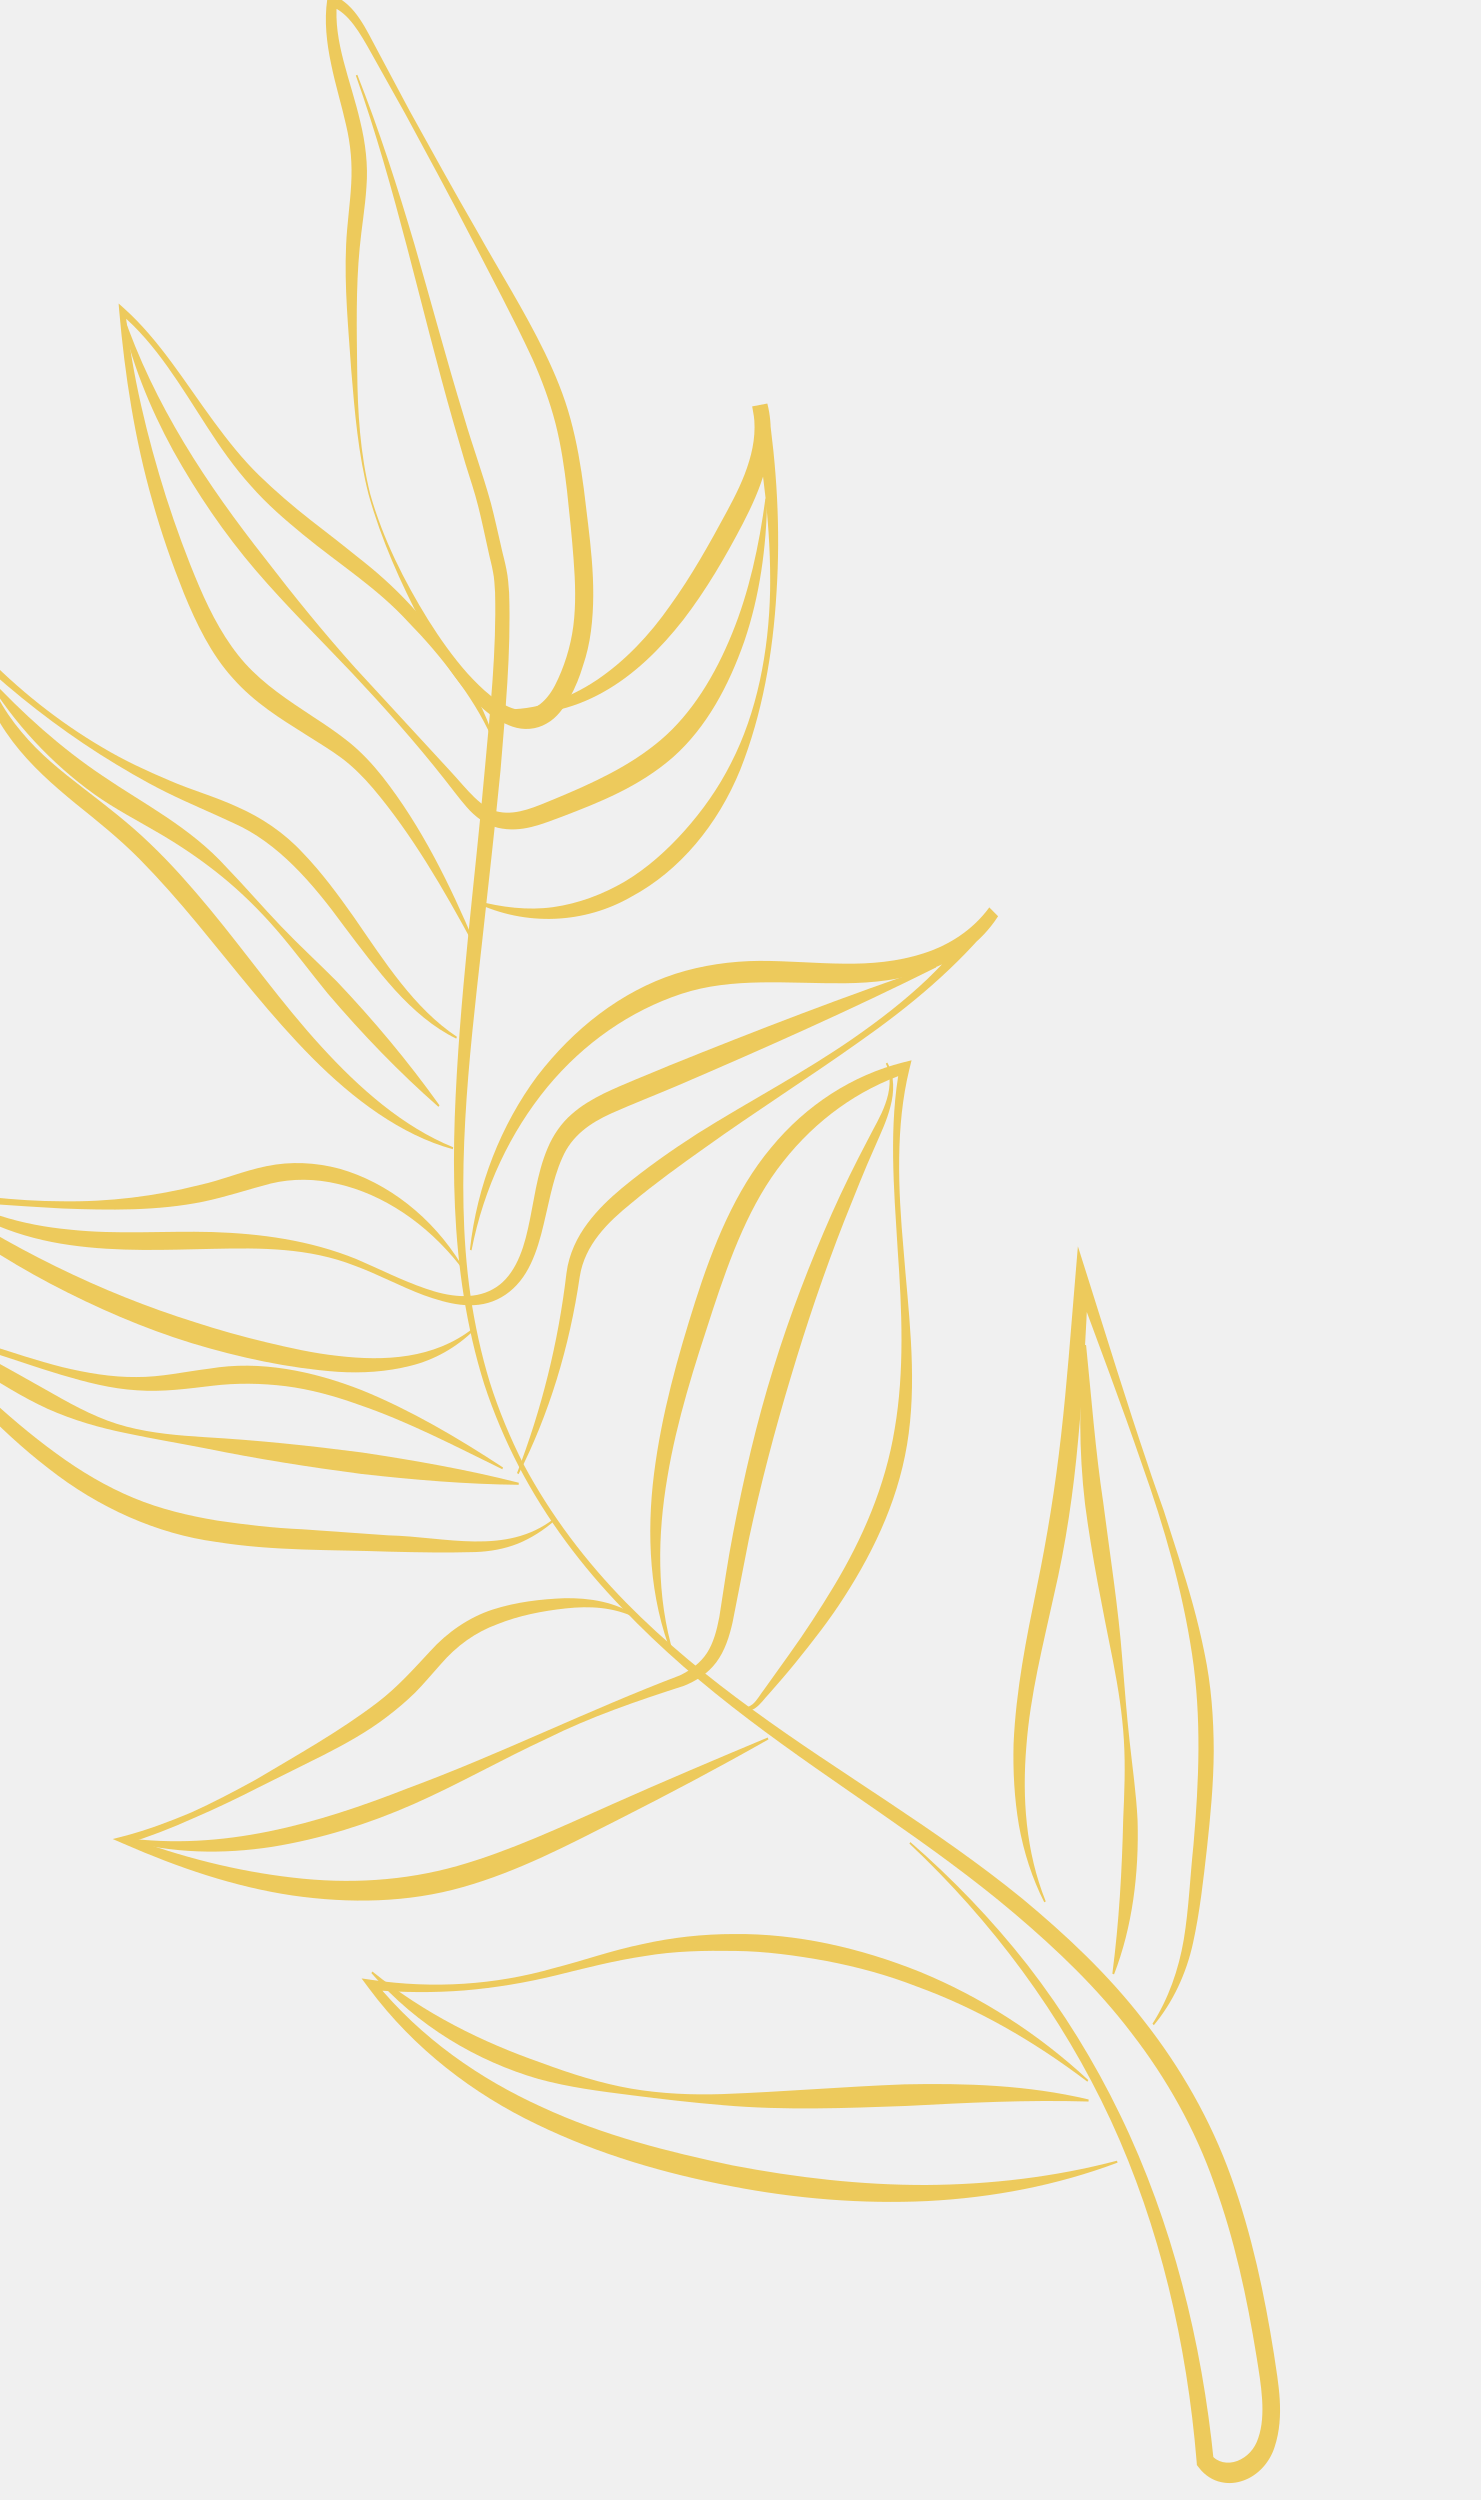
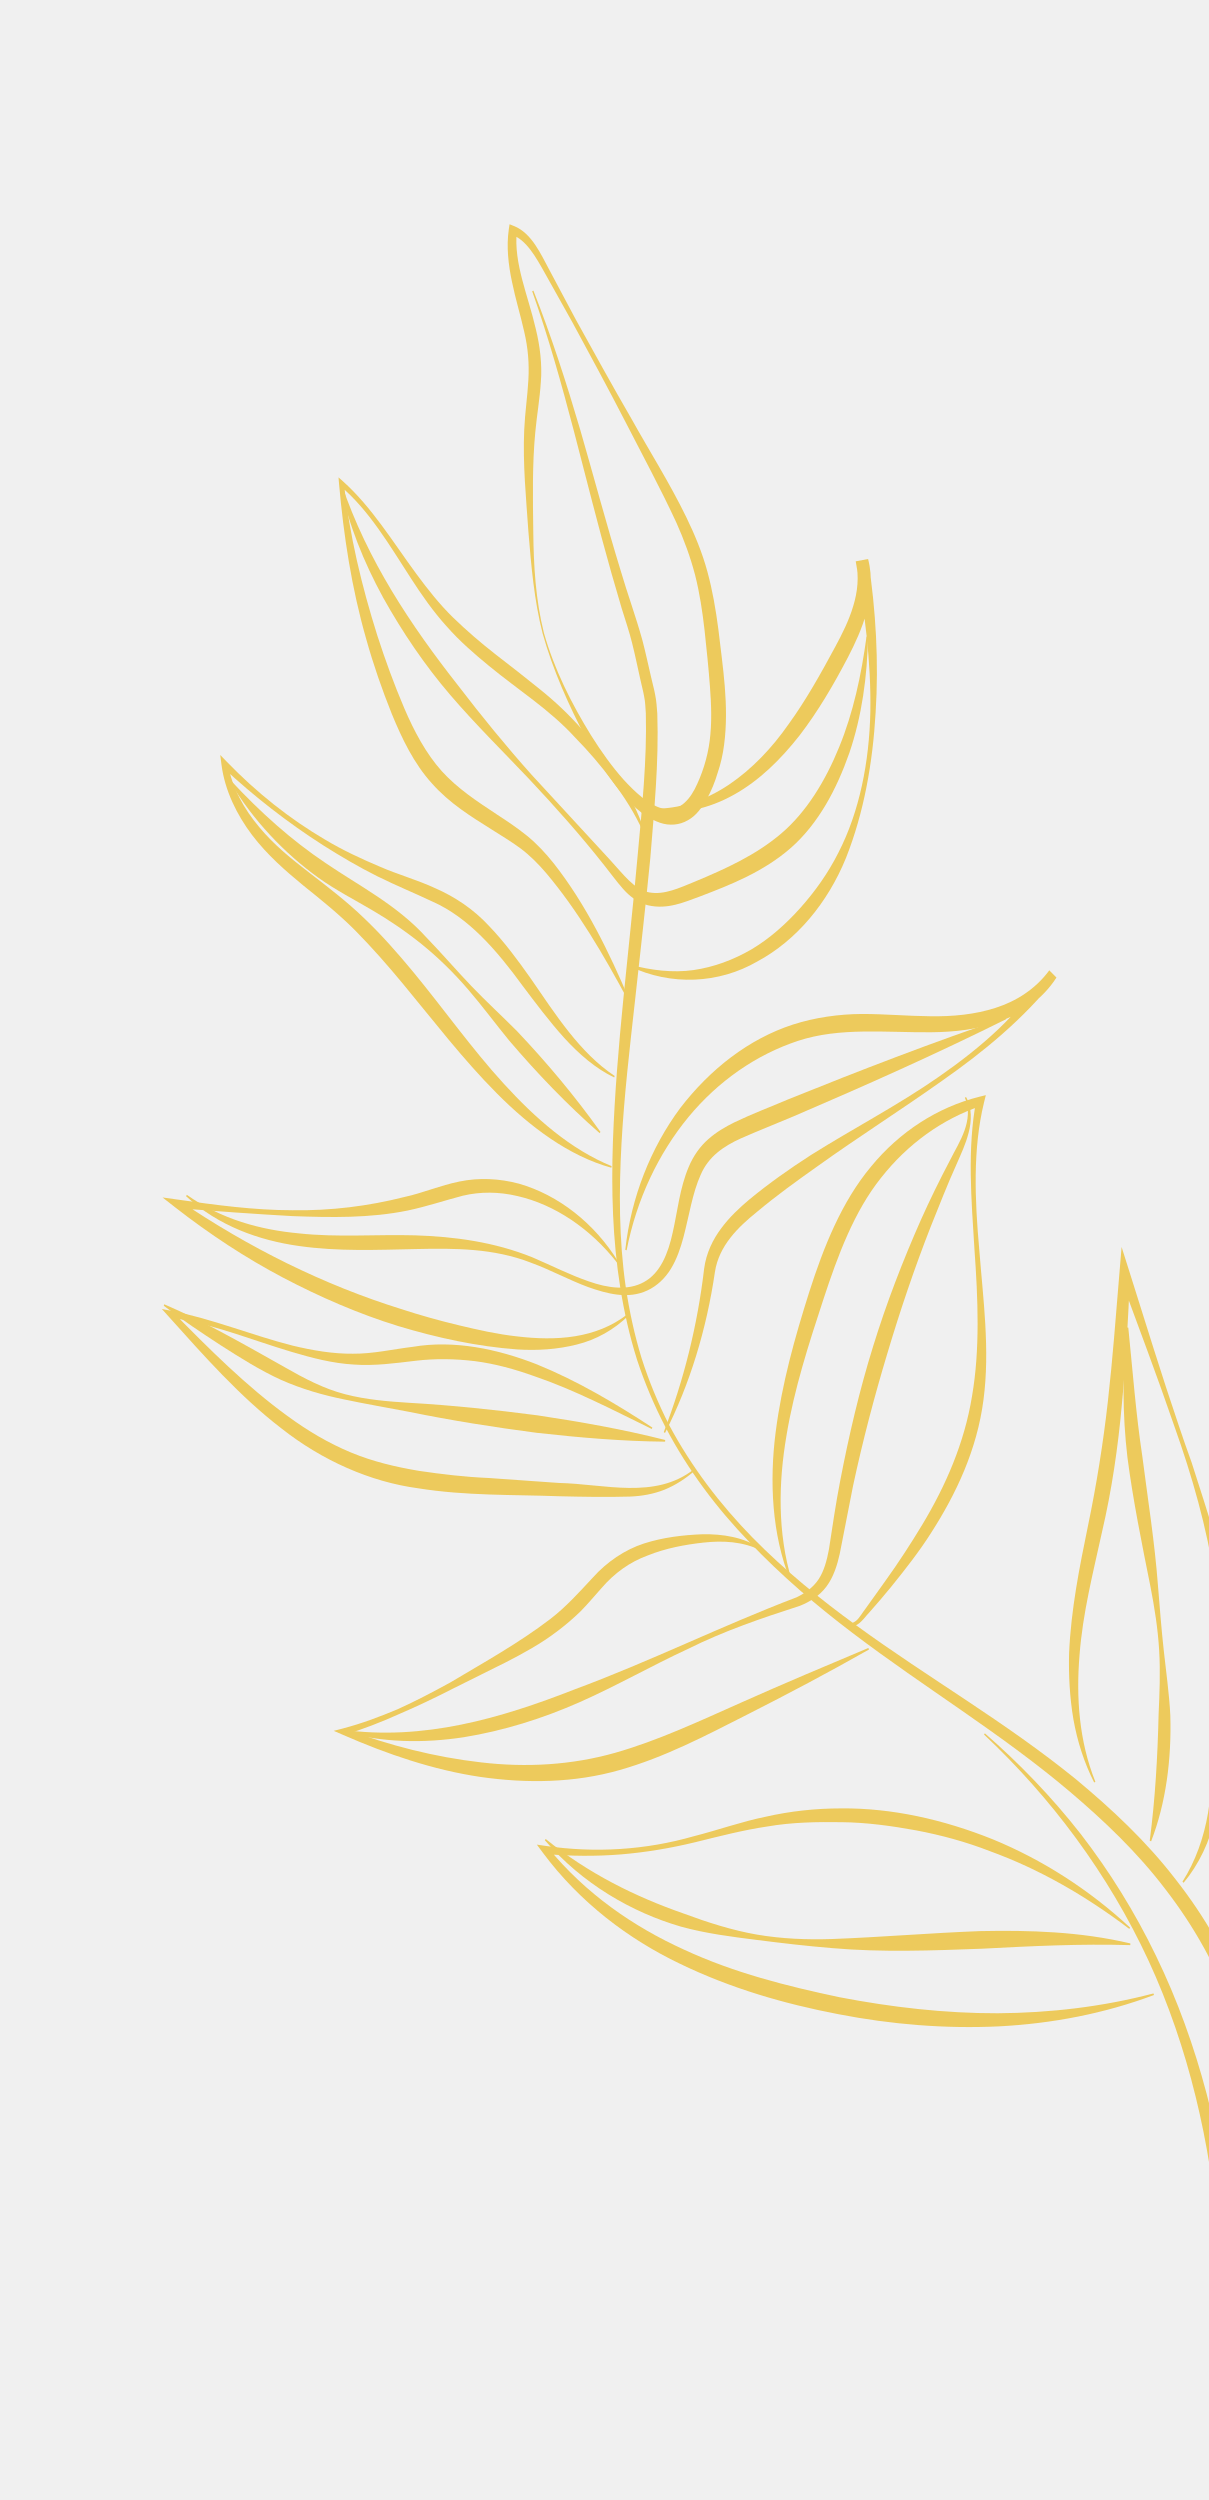
- <svg xmlns="http://www.w3.org/2000/svg" width="196" height="331" viewBox="80 40 150 250" fill="none">
+ <svg xmlns="http://www.w3.org/2000/svg" width="160" height="331" viewBox="50 40 150 250" fill="none">
  <g clip-path="url(#clip0_411_147)">
    <path d="M117.516 88.419C118.807 92.961 120.954 97.215 123.365 101.122C124.586 103.068 125.912 104.938 127.376 106.588C128.842 108.188 130.487 109.727 132.189 110.191C133.893 110.703 135.299 109.564 136.225 107.801C137.132 106.038 137.817 103.918 138.09 101.794C138.371 99.629 138.298 97.357 138.121 95.048C137.952 92.753 137.702 90.382 137.452 88.057C137.187 85.747 136.847 83.45 136.281 81.228C135.707 79.019 134.906 76.846 133.963 74.733C132.024 70.541 129.781 66.396 127.647 62.235C125.499 58.072 123.278 53.965 121.05 49.856L117.631 43.74C116.516 41.752 115.294 39.562 113.544 39.001L114.149 38.573C113.745 42.554 115.545 46.481 116.51 50.694C117.025 52.788 117.311 55.113 117.132 57.263C116.995 59.417 116.631 61.432 116.447 63.449C116.054 67.49 116.142 71.698 116.194 75.895C116.237 80.081 116.485 84.308 117.516 88.419ZM117.352 88.465C116.296 84.335 115.939 80.087 115.592 75.875C115.304 71.674 114.878 67.444 115.069 63.18C115.162 61.045 115.481 58.998 115.586 56.988C115.699 54.98 115.545 53.04 115.067 51.016C114.621 49.003 113.987 46.977 113.555 44.846C113.105 42.734 112.839 40.471 113.156 38.303L113.249 37.681L113.759 37.883C114.882 38.31 115.78 39.258 116.444 40.252C117.126 41.252 117.64 42.334 118.193 43.356L121.492 49.546C123.752 53.632 126.005 57.726 128.339 61.755C130.613 65.839 133.09 69.738 135.186 74.038C136.225 76.181 137.168 78.433 137.806 80.802C138.453 83.166 138.852 85.563 139.165 87.939C139.702 92.622 140.518 97.405 139.879 102.294C139.724 103.489 139.451 104.702 139.07 105.799C138.744 106.913 138.291 108.01 137.732 109.039C137.135 110.04 136.453 111.078 135.385 111.654C134.351 112.273 133.055 112.359 131.933 111.971C129.655 111.187 127.996 109.358 126.555 107.531C125.115 105.662 123.902 103.632 122.773 101.562C120.592 97.38 118.641 93.061 117.352 88.463" fill="#EDCA5C" />
    <path d="M129.839 113.112C128.815 110.834 127.502 108.772 126.05 106.851C124.618 104.903 123.055 103.092 121.41 101.415C118.214 97.907 114.359 95.518 110.698 92.5C108.876 91.001 107.058 89.439 105.431 87.58C103.778 85.757 102.343 83.701 101.003 81.622C98.332 77.496 95.792 73.147 92.218 70.149L92.694 69.85C93.37 76.272 94.903 82.603 96.834 88.724C97.822 91.781 98.921 94.798 100.171 97.729C101.416 100.643 102.894 103.396 104.834 105.56C106.783 107.72 109.221 109.314 111.684 110.943C112.932 111.754 114.17 112.579 115.406 113.575C116.653 114.59 117.751 115.776 118.752 117.034C122.724 122.104 125.588 127.986 128.114 133.936L127.965 134.024C124.937 128.399 121.694 122.82 117.755 118.172C116.772 117.023 115.714 115.974 114.591 115.138C113.449 114.288 112.178 113.542 110.941 112.749C108.458 111.181 105.819 109.577 103.616 107.089C101.373 104.621 99.892 101.516 98.645 98.489C97.422 95.436 96.343 92.344 95.46 89.176C93.643 82.847 92.65 76.337 92.082 69.867L92.018 69.096L92.557 69.575C96.156 72.793 98.771 77.128 101.648 81.035C103.088 82.994 104.575 84.871 106.241 86.497C107.908 88.114 109.666 89.625 111.485 91.047C113.318 92.452 115.149 93.896 116.983 95.373C118.824 96.844 120.613 98.528 122.224 100.356C125.385 104.049 128.406 108.167 130 113.044L129.839 113.112Z" fill="#EDCA5C" />
    <path d="M128.186 129.584C130.824 130.285 133.499 130.616 136.061 130.257C138.614 129.893 141.059 128.974 143.3 127.671C145.541 126.334 147.549 124.544 149.355 122.526C151.154 120.505 152.785 118.233 154.071 115.669C156.7 110.558 157.898 104.394 158.032 98.199C158.137 91.968 157.315 85.7 156.216 79.52L157.751 79.229C158.337 81.499 158.111 83.838 157.552 85.851C156.996 87.885 156.146 89.69 155.262 91.41C153.485 94.814 151.546 98.133 149.246 101.129C146.933 104.08 144.251 106.737 141.096 108.489C137.964 110.241 134.36 111.102 130.806 110.418L130.812 110.216C134.31 110.337 137.62 109.157 140.477 107.242C143.338 105.31 145.81 102.707 147.898 99.713C150.037 96.755 151.868 93.482 153.66 90.154C154.546 88.509 155.383 86.847 155.91 85.065C156.449 83.296 156.654 81.409 156.231 79.598L157.766 79.316C158.722 85.627 159.088 92.038 158.686 98.3C158.324 104.552 157.24 110.703 155.01 116.329C152.736 121.916 148.861 126.575 144.009 129.183C139.236 131.949 133.289 132.24 128.132 129.771L128.186 129.584Z" fill="#EDCA5C" />
    <path d="M126.231 143.58C123.93 142.478 121.851 140.667 120.012 138.649C118.177 136.608 116.515 134.391 114.873 132.208C111.652 127.787 108.155 123.725 103.657 121.742C101.433 120.689 99.098 119.738 96.811 118.599C94.523 117.462 92.3 116.142 90.111 114.765C85.745 111.972 81.582 108.738 77.648 105.083L78.29 104.684C78.798 107.647 80.327 110.311 82.171 112.5C84.01 114.728 86.217 116.492 88.478 118.234C90.727 119.971 93.066 121.754 95.214 123.832C97.372 125.891 99.364 128.16 101.279 130.473C105.101 135.108 108.57 140.027 112.518 144.344C116.439 148.646 120.832 152.516 125.918 154.589L125.883 154.789C120.633 153.347 115.8 149.721 111.642 145.53C107.437 141.298 103.767 136.484 99.988 131.927C98.102 129.65 96.168 127.447 94.144 125.393C92.119 123.348 89.919 121.578 87.656 119.763C85.425 117.926 83.153 115.953 81.269 113.464C79.415 111.003 77.915 108.005 77.494 104.78L77.338 103.556L78.137 104.381C81.848 108.223 85.988 111.505 90.378 114.079C92.565 115.388 94.847 116.444 97.129 117.409C99.399 118.405 101.766 119.039 104.105 120.13C106.446 121.157 108.786 122.704 110.675 124.752C112.602 126.751 114.258 129.007 115.852 131.262C118.976 135.789 121.961 140.514 126.298 143.398L126.231 143.58Z" fill="#EDCA5C" />
    <path d="M132.387 187.603C134.867 181.187 136.573 174.379 137.4 167.327C137.655 165.359 138.506 163.659 139.536 162.29C140.567 160.903 141.775 159.771 143 158.741C145.468 156.705 148.045 154.893 150.681 153.197C155.974 149.871 161.477 147.028 166.601 143.451C169.162 141.665 171.652 139.743 173.952 137.562C176.237 135.351 178.367 132.941 180.24 130.285L181.133 131.183C179.403 133.871 176.826 135.636 174.11 136.611C171.382 137.65 168.466 137.939 165.607 137.973C159.888 138.023 154.246 137.331 149.046 139.043C143.875 140.756 139.158 144.013 135.446 148.506C131.753 153.003 129.018 158.676 127.779 165.038L127.613 164.982C128.333 158.425 130.793 152.297 134.429 147.387C138.134 142.568 142.931 138.799 148.442 137.011C151.19 136.134 154.093 135.725 156.962 135.703C159.836 135.699 162.679 135.963 165.463 135.986C168.257 136.03 170.991 135.777 173.576 134.943C176.153 134.118 178.529 132.612 180.229 130.306L181.121 131.205C177.002 136.378 172.042 140.424 166.915 144.011C161.794 147.646 156.518 150.987 151.439 154.629C148.899 156.429 146.369 158.25 143.97 160.259C141.594 162.179 139.245 164.467 138.742 167.715C137.701 174.841 135.623 181.681 132.544 187.711L132.387 187.603Z" fill="#EDCA5C" />
    <path d="M126.601 166.579C123.248 162.309 118.824 159.357 114.242 158.308C111.951 157.761 109.633 157.738 107.433 158.265C105.24 158.836 102.957 159.605 100.606 160.1C95.911 161.058 91.085 160.97 86.308 160.794C81.528 160.534 76.749 160.169 71.978 159.806L72.198 158.82C80.934 164.753 90.213 169.336 99.757 172.318C102.141 173.097 104.538 173.766 106.945 174.342C109.359 174.919 111.775 175.465 114.188 175.724C118.959 176.291 123.971 176.041 127.922 172.945L128.041 173.116C126.227 174.894 123.987 176.152 121.586 176.736C119.188 177.344 116.683 177.501 114.198 177.342C109.216 176.974 104.297 175.909 99.42 174.439C94.547 172.934 89.772 170.867 85.132 168.43C80.488 165.982 76.02 163.04 71.759 159.719L70.175 158.478L71.986 158.733C76.752 159.413 81.524 160.06 86.271 160.064C91.021 160.142 95.716 159.56 100.217 158.415C102.488 157.926 104.632 156.981 107.038 156.498C109.437 156.003 111.972 156.114 114.414 156.768C119.291 158.159 123.816 161.681 126.735 166.459L126.601 166.579Z" fill="#EDCA5C" />
    <path d="M154.825 210.928C154.853 211.301 155.134 211.437 155.424 211.393C155.712 211.359 156 211.217 156.243 211.038C156.686 210.686 157.064 209.98 157.477 209.457L159.913 206.049C161.534 203.799 163.059 201.443 164.503 199.053C167.375 194.266 169.703 188.975 170.653 183.144C171.655 177.333 171.396 171.089 170.954 164.913C170.575 158.743 170.034 152.431 171.189 146.36L171.811 147.104C166.988 148.719 162.672 151.83 159.365 156.034C156.022 160.218 154.006 165.638 152.199 171.141C150.387 176.678 148.583 182.216 147.618 188.055C146.633 193.848 146.482 200.055 148.271 206.008L148.11 206.077C145.786 200.267 145.504 193.703 146.271 187.661C147.043 181.577 148.676 175.81 150.448 170.212C152.233 164.627 154.479 158.99 158.125 154.638C161.701 150.28 166.408 147.28 171.508 145.991L172.366 145.779L172.132 146.728C170.738 152.46 170.996 158.76 171.548 164.914C172.026 171.078 172.897 177.362 172.077 183.583C171.273 189.81 168.667 195.279 165.613 200.047C164.086 202.458 162.357 204.648 160.618 206.804C159.745 207.884 158.839 208.921 157.93 209.957C157.442 210.448 157.108 211.029 156.467 211.461C156.161 211.636 155.822 211.754 155.455 211.748C155.273 211.735 155.074 211.703 154.903 211.547C154.723 211.399 154.649 211.13 154.65 210.926L154.825 210.928Z" fill="#EDCA5C" />
    <path d="M130.904 187.218C126.075 184.857 121.29 182.356 116.362 180.678C113.91 179.795 111.424 179.113 108.936 178.795C106.448 178.496 103.992 178.458 101.52 178.757C99.049 179.047 96.495 179.41 93.882 179.216C91.275 179.064 88.715 178.396 86.197 177.646C81.162 176.145 76.221 174.104 71.163 173.394L71.417 172.657C75.986 177.311 80.617 181.929 85.668 185.593C88.181 187.441 90.821 189 93.555 190.13C96.289 191.269 99.126 191.929 101.987 192.412C104.846 192.834 107.736 193.178 110.647 193.299L119.358 193.914C125.098 194.043 131.286 195.997 136.126 192.228L136.23 192.399C135.1 193.38 133.846 194.194 132.476 194.753C131.101 195.299 129.628 195.555 128.16 195.607C125.215 195.693 122.352 195.635 119.427 195.566C113.589 195.355 107.806 195.522 101.883 194.575C95.97 193.778 89.996 191.146 84.908 187.127C79.752 183.168 75.343 178.165 70.948 173.275L70.094 172.326L71.204 172.537C76.334 173.53 81.28 175.589 86.297 176.863C88.805 177.465 91.334 177.901 93.816 177.873C96.296 177.894 98.716 177.325 101.24 177.018C106.328 176.157 111.693 177.254 116.659 179.204C121.651 181.236 126.374 184.027 130.97 187.037L130.904 187.218Z" fill="#EDCA5C" />
    <path d="M144.493 202.306C142.171 201.158 139.711 201.062 137.346 201.315C134.974 201.574 132.593 202.033 130.411 202.91C128.184 203.722 126.277 205.087 124.64 206.991C123.8 207.918 122.983 208.922 122.067 209.846C121.138 210.754 120.16 211.58 119.144 212.345C117.131 213.878 114.952 215.064 112.769 216.185L106.205 219.452C104.03 220.567 101.824 221.621 99.584 222.582C97.364 223.592 95.085 224.462 92.758 225.19L92.739 224.402C98.298 226.507 103.996 227.944 109.659 228.593C115.331 229.267 120.988 228.93 126.339 227.415C131.697 225.892 136.866 223.453 142.072 221.142C147.277 218.82 152.53 216.603 157.787 214.398L157.867 214.588C152.869 217.424 147.798 220.108 142.688 222.698C137.592 225.284 132.491 227.973 126.911 229.551C121.335 231.148 115.417 231.236 109.617 230.403C103.799 229.539 98.09 227.597 92.555 225.174L91.423 224.685L92.541 224.395C94.868 223.788 97.131 222.938 99.367 221.998C101.576 221 103.734 219.864 105.876 218.69C110.08 216.185 114.392 213.79 118.258 210.839C120.204 209.354 121.824 207.559 123.588 205.656C125.323 203.72 127.561 202.195 129.931 201.43C132.32 200.664 134.761 200.38 137.228 200.281C139.689 200.248 142.314 200.619 144.559 202.125L144.493 202.306Z" fill="#EDCA5C" />
    <path d="M196.775 243.402C198.385 240.886 199.422 237.955 199.949 234.862C200.461 231.764 200.589 228.483 200.93 225.28C201.487 218.849 201.763 212.405 200.787 205.965C199.812 199.508 197.982 193.087 195.766 186.871C193.623 180.624 191.284 174.449 189.004 168.26L190.264 168.133C190.034 173.482 189.762 178.843 189.251 184.172C188.774 189.498 187.995 194.823 186.803 199.928C185.687 205.042 184.392 210.048 183.997 215.286C183.563 220.47 183.929 225.968 185.963 231.007L185.813 231.096C184.588 228.678 183.726 226.007 183.241 223.28C182.777 220.553 182.632 217.783 182.701 215.052C182.94 209.601 183.993 204.36 185.044 199.248C186.102 194.14 186.93 189.012 187.519 183.757C188.112 178.51 188.505 173.198 188.947 167.894L189.219 164.626L190.209 167.756C192.209 174.088 194.153 180.424 196.278 186.682C196.791 188.262 197.359 189.816 197.91 191.376L199.428 196.115C200.447 199.27 201.372 202.484 202.036 205.783C202.734 209.077 202.977 212.472 202.984 215.792C202.964 219.108 202.648 222.378 202.298 225.593C201.933 228.813 201.584 232.031 200.888 235.204C200.195 238.39 198.796 241.291 196.914 243.545L196.775 243.402Z" fill="#EDCA5C" />
    <path d="M190.179 249.273C184.735 245.136 178.93 241.817 172.889 239.625C169.893 238.456 166.821 237.629 163.745 237.043C160.664 236.482 157.573 236.056 154.493 236.023C151.416 235.976 148.321 236.029 145.303 236.548C142.267 236.995 139.273 237.773 136.264 238.516C133.251 239.247 130.175 239.762 127.072 240.023C123.965 240.269 120.82 240.248 117.668 239.971L117.987 239.148C122.702 244.926 128.665 249.007 134.887 251.835C141.12 254.725 147.65 256.362 154.18 257.745C160.714 259.001 167.287 259.755 173.828 259.74C180.36 259.698 186.862 258.938 193.178 257.278L193.237 257.476C187.092 259.78 180.584 261.028 173.971 261.368C167.365 261.678 160.663 261.142 154.028 259.849C147.397 258.576 140.761 256.675 134.391 253.591C128.031 250.548 121.966 245.986 117.366 239.791L116.636 238.809L117.687 238.96C123.892 239.877 130.162 239.471 136.08 237.777C139.07 237.02 141.991 235.967 145.057 235.341C148.099 234.653 151.229 234.31 154.387 234.311C160.704 234.247 167.099 235.691 173.215 238.143C179.33 240.655 185.152 244.36 190.271 249.107L190.179 249.273Z" fill="#EDCA5C" />
    <path d="M117.734 238.111C123.057 242.412 128.865 245.269 134.846 247.357C137.825 248.465 140.87 249.437 143.955 249.976C147.042 250.501 150.142 250.628 153.216 250.527C159.356 250.3 165.462 249.775 171.639 249.542C177.811 249.414 184.099 249.602 190.307 251.073L190.299 251.283C184.096 251.1 177.992 251.405 171.848 251.73C165.709 251.95 159.517 252.201 153.27 251.653C150.151 251.396 147.042 251.036 143.933 250.637C140.823 250.246 137.684 249.85 134.569 249.001C128.393 247.213 122.283 243.655 117.629 238.266L117.734 238.111Z" fill="#EDCA5C" />
    <path d="M192.711 238.328C193.392 233.078 193.688 227.914 193.811 222.642C193.929 220.026 194.042 217.366 193.88 214.689C193.725 212.023 193.301 209.358 192.787 206.71C191.731 201.432 190.647 196.138 189.943 190.747C189.307 185.332 189.31 179.892 189.874 174.62L190.049 174.635C190.597 180.03 190.993 185.328 191.789 190.6C192.467 195.892 193.322 201.226 193.73 206.624C193.952 209.32 194.154 212.002 194.449 214.682C194.737 217.367 195.133 220.065 195.266 222.781C195.425 228.178 194.734 233.628 192.882 238.401L192.711 238.328Z" fill="#EDCA5C" />
    <path d="M92.452 224.537C102.542 225.947 112.152 223.134 121.321 219.54C130.603 216.114 139.647 211.615 148.894 208.102C149.976 207.574 150.963 206.857 151.625 205.845C152.281 204.84 152.631 203.545 152.887 202.188C153.315 199.413 153.738 196.474 154.287 193.664C155.377 187.997 156.683 182.399 158.368 176.985C160.038 171.563 162.067 166.327 164.308 161.258C165.439 158.726 166.656 156.26 167.931 153.836C168.549 152.6 169.251 151.48 169.707 150.196C170.165 148.936 170.378 147.443 169.759 146.106L169.906 146.009C170.684 147.356 170.601 149.073 170.228 150.45C169.869 151.879 169.253 153.149 168.71 154.405C167.578 156.915 166.572 159.498 165.543 162.059C163.521 167.217 161.732 172.499 160.133 177.868C158.515 183.232 157.084 188.69 155.89 194.251L154.237 202.692C153.919 204.125 153.454 205.617 152.567 206.793C151.677 207.973 150.486 208.679 149.305 209.16C144.51 210.704 139.877 212.285 135.38 214.522C130.849 216.619 126.489 219.122 121.899 221.149C117.312 223.168 112.508 224.677 107.542 225.481C102.592 226.233 97.429 226.18 92.439 224.743L92.452 224.537Z" fill="#EDCA5C" />
    <path d="M70.393 171.739C75.518 173.953 80.46 176.808 85.326 179.542C87.747 180.928 90.224 182.235 92.841 182.903C95.457 183.582 98.108 183.796 100.763 183.965C106.075 184.27 111.379 184.824 116.681 185.518C121.979 186.316 127.275 187.24 132.565 188.582L132.557 188.792C127.243 188.738 121.936 188.288 116.63 187.693C111.329 187 106.031 186.162 100.741 185.082C98.09 184.565 95.433 184.127 92.772 183.558C90.117 183.024 87.426 182.254 84.844 181.102C82.272 179.925 79.841 178.39 77.437 176.852C75.033 175.285 72.645 173.699 70.326 171.92L70.393 171.739Z" fill="#EDCA5C" />
    <path d="M116.209 45.919C118.429 51.549 120.297 57.339 122.011 63.158C123.7 68.99 125.257 74.857 127.028 80.63C127.882 83.561 128.903 86.292 129.744 89.339C130.137 90.84 130.452 92.33 130.794 93.794C130.953 94.547 131.155 95.191 131.309 96.015C131.488 96.865 131.526 97.638 131.588 98.423C131.791 104.584 131.192 110.481 130.714 116.415C130.139 122.327 129.457 128.205 128.817 134.087C128.16 139.948 127.479 145.817 127.146 151.734C126.819 157.647 126.816 163.651 127.672 169.604C128.115 172.577 128.752 175.526 129.629 178.398C130.537 181.265 131.693 184.041 133.039 186.695C135.835 191.943 139.422 196.624 143.418 200.706C147.428 204.784 151.792 208.327 156.288 211.596C165.259 218.145 174.811 223.575 183.627 230.757C187.99 234.391 192.248 238.354 195.891 243.079C199.565 247.746 202.677 253.133 204.757 258.961C206.853 264.778 208.123 270.834 209.082 276.846C209.508 279.785 210.203 283.102 209.149 286.298C208.638 287.903 207.423 289.17 206.034 289.671C205.323 289.936 204.542 290.032 203.732 289.848C202.924 289.686 202.091 289.18 201.497 288.401L201.275 288.119L201.251 287.778C200.274 275.921 197.552 264.01 192.559 253.204C187.562 242.413 180.41 232.912 172.146 225.148L172.243 224.992C176.507 228.705 180.519 232.858 184.132 237.473C187.72 242.114 190.888 247.217 193.509 252.653C198.787 263.537 201.779 275.646 202.987 287.726L202.737 287.079C203.345 287.864 204.399 288.066 205.375 287.701C206.356 287.316 207.137 286.51 207.496 285.378C208.307 283.017 207.783 280.028 207.31 277.067C206.351 271.137 205.088 265.245 203.057 259.67C201.101 254.069 198.188 248.92 194.67 244.368C191.182 239.771 187.057 235.857 182.793 232.233C174.228 224.979 164.769 219.337 155.822 212.535C151.347 209.142 147.009 205.444 143.014 201.248C139.008 197.099 135.394 192.328 132.599 186.981C131.209 184.305 130.015 181.499 129.064 178.595C128.151 175.685 127.472 172.692 126.993 169.681C126.031 163.653 125.872 157.564 126.077 151.569C126.512 139.566 128.102 127.855 129.146 116.061C129.678 110.191 130.313 104.251 130.164 98.385C130.119 97.66 130.089 96.933 129.953 96.293C129.843 95.62 129.607 94.811 129.462 94.088C129.126 92.592 128.828 91.115 128.462 89.675C128.113 88.249 127.627 86.84 127.172 85.37L125.897 80.99C122.565 69.291 120.101 57.405 116.055 45.989L116.209 45.919Z" fill="#EDCA5C" />
    <path d="M92.395 69.938C95.596 79.403 101.009 87.488 106.895 94.975C109.801 98.768 112.838 102.494 116.006 106.033L125.676 116.527C127.3 118.278 128.763 120.333 130.592 120.613C132.434 120.961 134.323 120.06 136.243 119.279C140.071 117.682 143.857 115.968 146.995 113.281C150.099 110.634 152.467 106.755 154.168 102.559C155.899 98.341 156.914 93.658 157.557 88.852L157.737 88.886C157.656 93.821 156.976 98.747 155.426 103.299C153.85 107.808 151.585 112.069 148.177 115.081C144.785 118.042 140.774 119.634 136.88 121.118C134.963 121.813 132.857 122.777 130.435 122.215C129.232 121.93 128.117 121.082 127.303 120.137C126.464 119.181 125.775 118.214 125.029 117.283C122.063 113.518 118.89 109.96 115.643 106.507C112.386 103.068 109.014 99.756 105.881 96.097C102.747 92.438 99.97 88.352 97.549 84.007C95.167 79.644 93.238 74.91 92.225 69.987L92.396 69.939" fill="#EDCA5C" />
    <path d="M124.423 150.492C120.428 146.983 116.713 143.123 113.205 139.007C111.485 136.908 109.851 134.689 108.095 132.651C106.332 130.603 104.426 128.734 102.413 127.099C100.39 125.461 98.317 124.059 96.144 122.788C93.98 121.51 91.708 120.353 89.547 118.814C85.254 115.72 81.404 111.653 78.531 106.857L78.652 106.727C82.317 110.675 86.204 114.15 90.392 116.952C94.493 119.765 99.257 122.137 102.959 126.237C104.844 128.188 106.606 130.244 108.458 132.183C110.31 134.124 112.272 135.92 114.155 137.813C117.842 141.705 121.331 145.855 124.534 150.344L124.423 150.492Z" fill="#EDCA5C" />
    <path d="M73.19 158.153C77.497 161.207 82.328 162.492 87.093 162.935C91.879 163.458 96.657 163.046 101.524 163.18C106.382 163.336 111.363 163.995 116.12 165.925C118.465 166.93 120.753 168.101 123.107 168.904C125.421 169.724 127.943 170.084 129.924 168.981C131.96 167.884 132.936 165.429 133.499 162.828C134.097 160.222 134.361 157.337 135.493 154.672C136.049 153.341 136.902 152.124 137.918 151.245C138.928 150.348 140.044 149.708 141.158 149.153C143.38 148.087 145.598 147.256 147.822 146.306C156.745 142.704 165.716 139.24 174.802 136.164L174.868 136.357C166.196 140.677 157.412 144.586 148.583 148.375C146.383 149.31 144.107 150.196 141.96 151.148C139.827 152.111 137.934 153.401 136.969 155.672C135.951 157.919 135.55 160.695 134.837 163.4C134.475 164.754 134.011 166.125 133.283 167.319C132.559 168.515 131.537 169.472 130.37 170.014C127.971 171.153 125.323 170.423 122.975 169.592C120.586 168.705 118.311 167.457 115.967 166.6C111.28 164.758 106.409 164.779 101.642 164.882C96.855 164.979 91.989 165.205 87.065 164.497C82.186 163.807 77.121 162.035 73.097 158.326L73.19 158.153Z" fill="#EDCA5C" />
  </g>
  <defs>
    <clipPath id="clip0_411_147">
      <rect width="241" height="289" fill="white" transform="translate(0 56.7188) rotate(-13.6121)" />
    </clipPath>
  </defs>
</svg>
